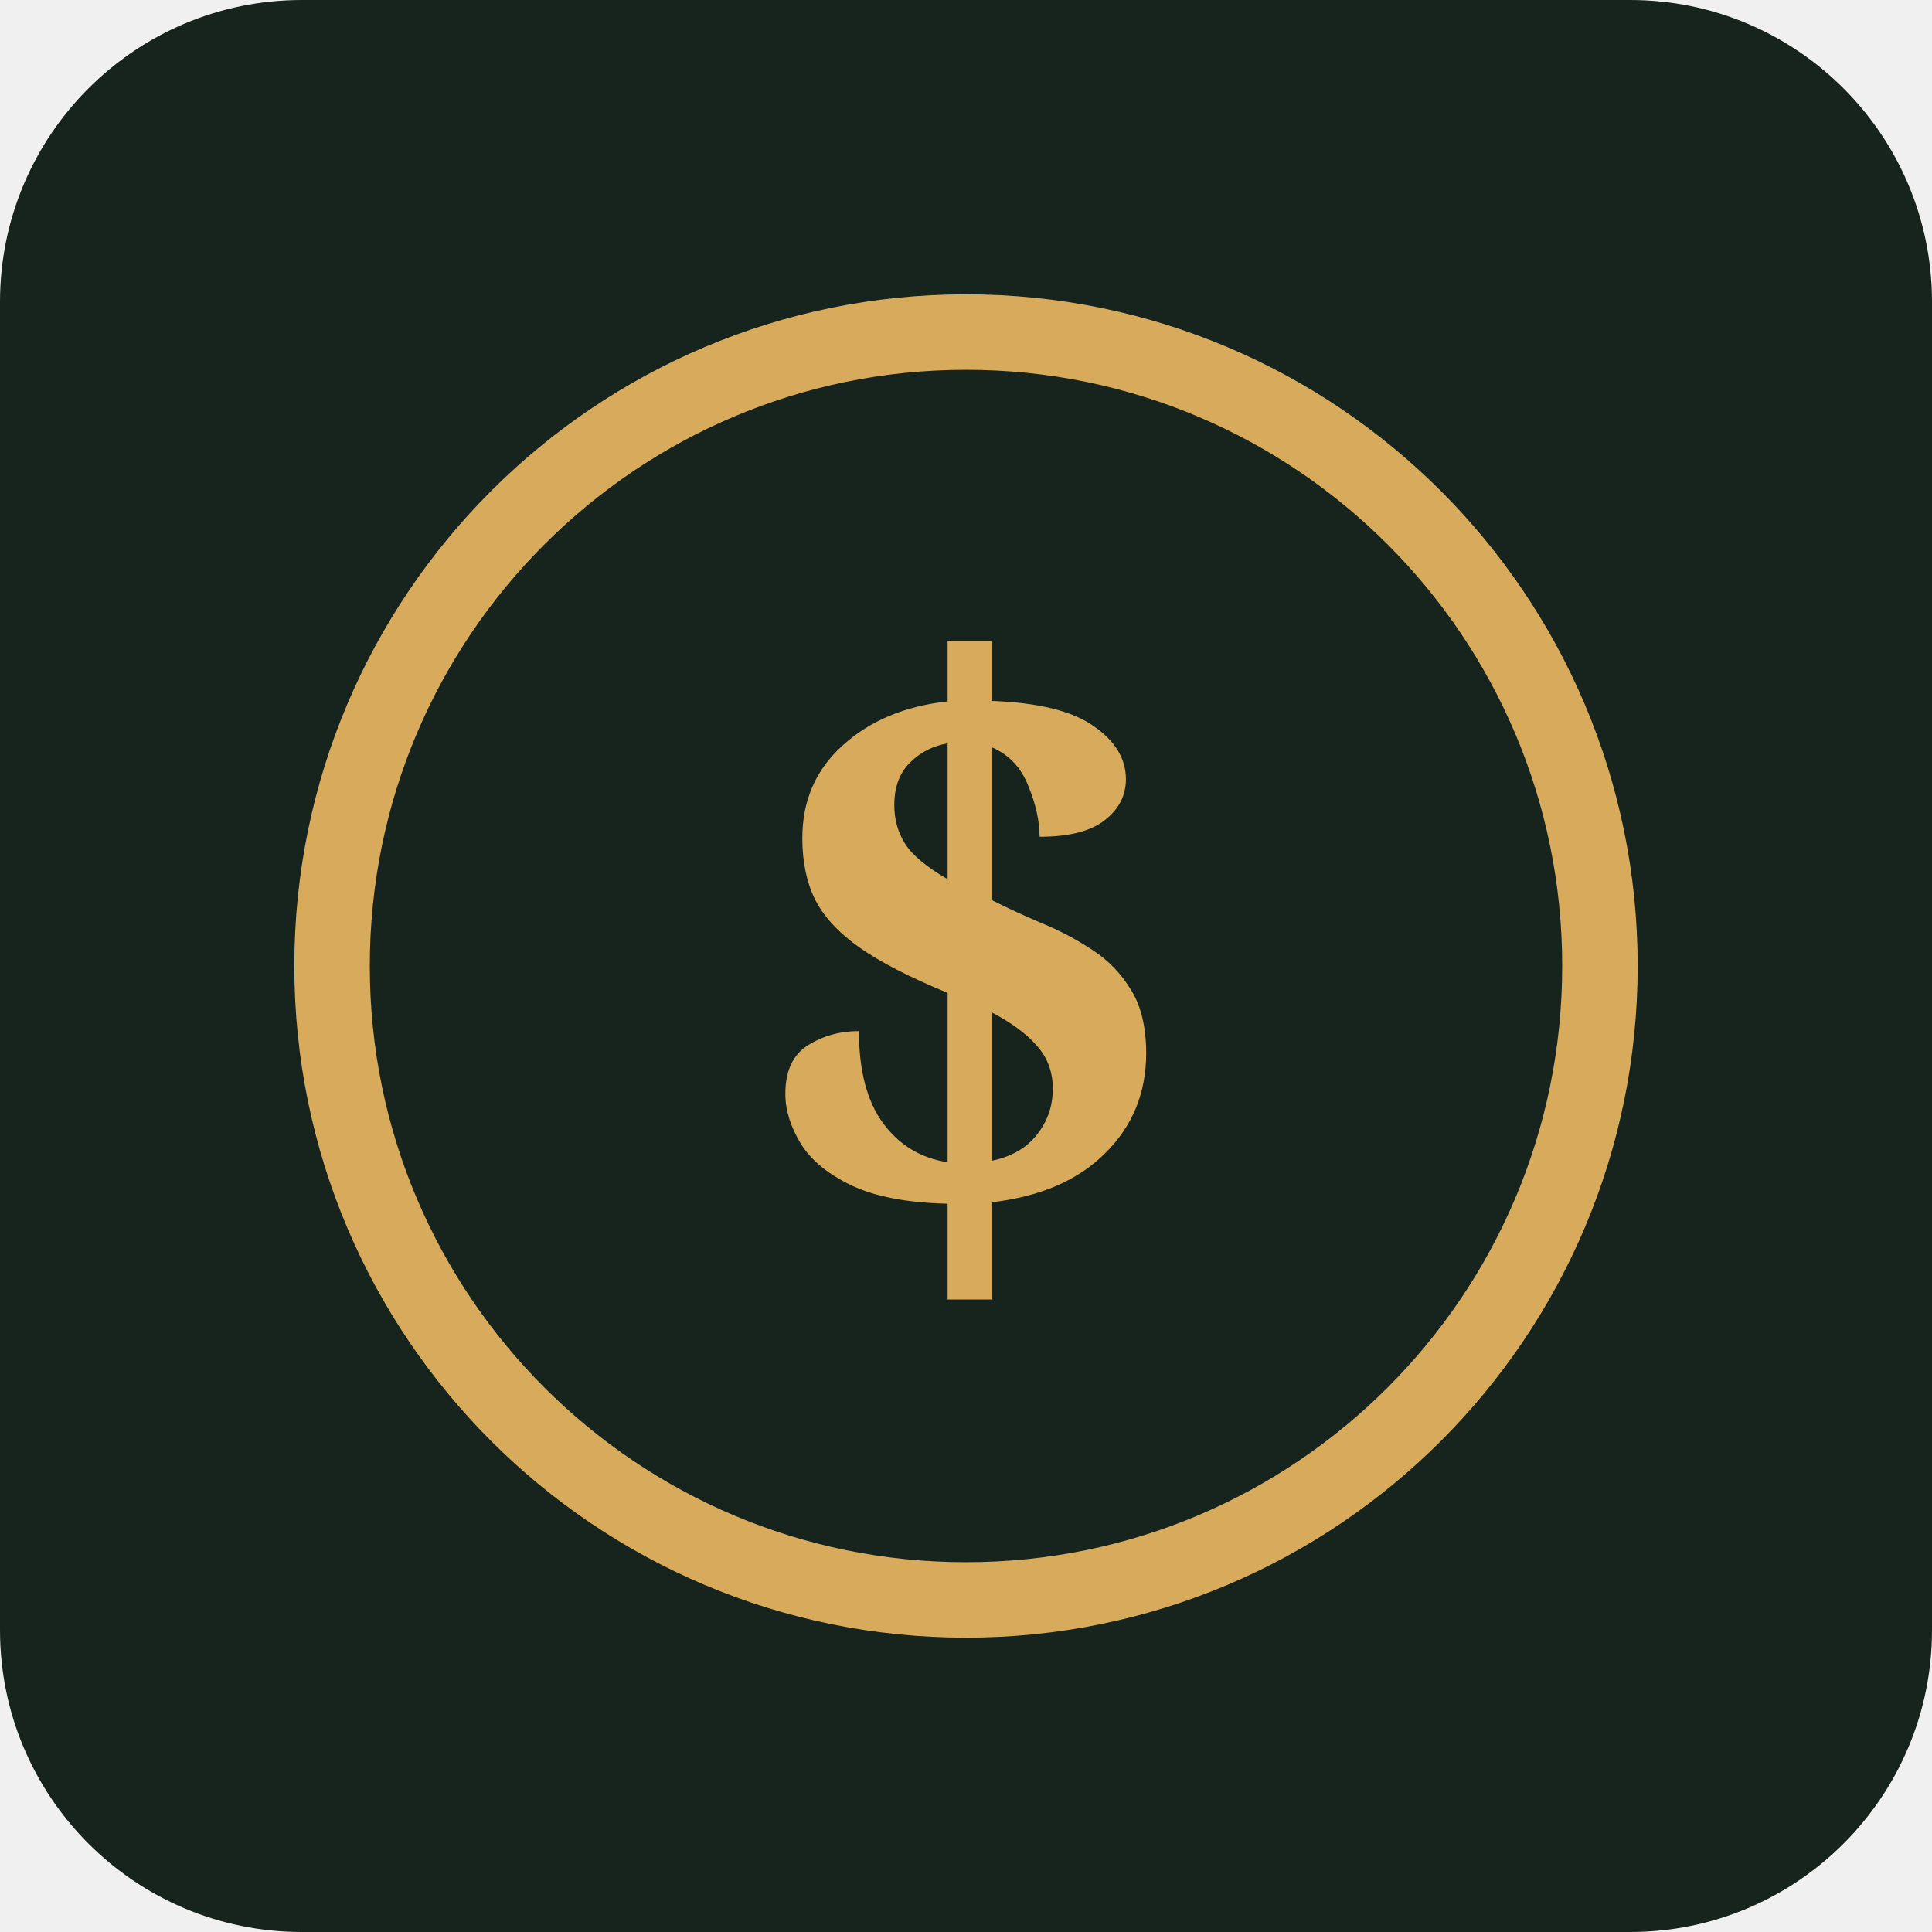
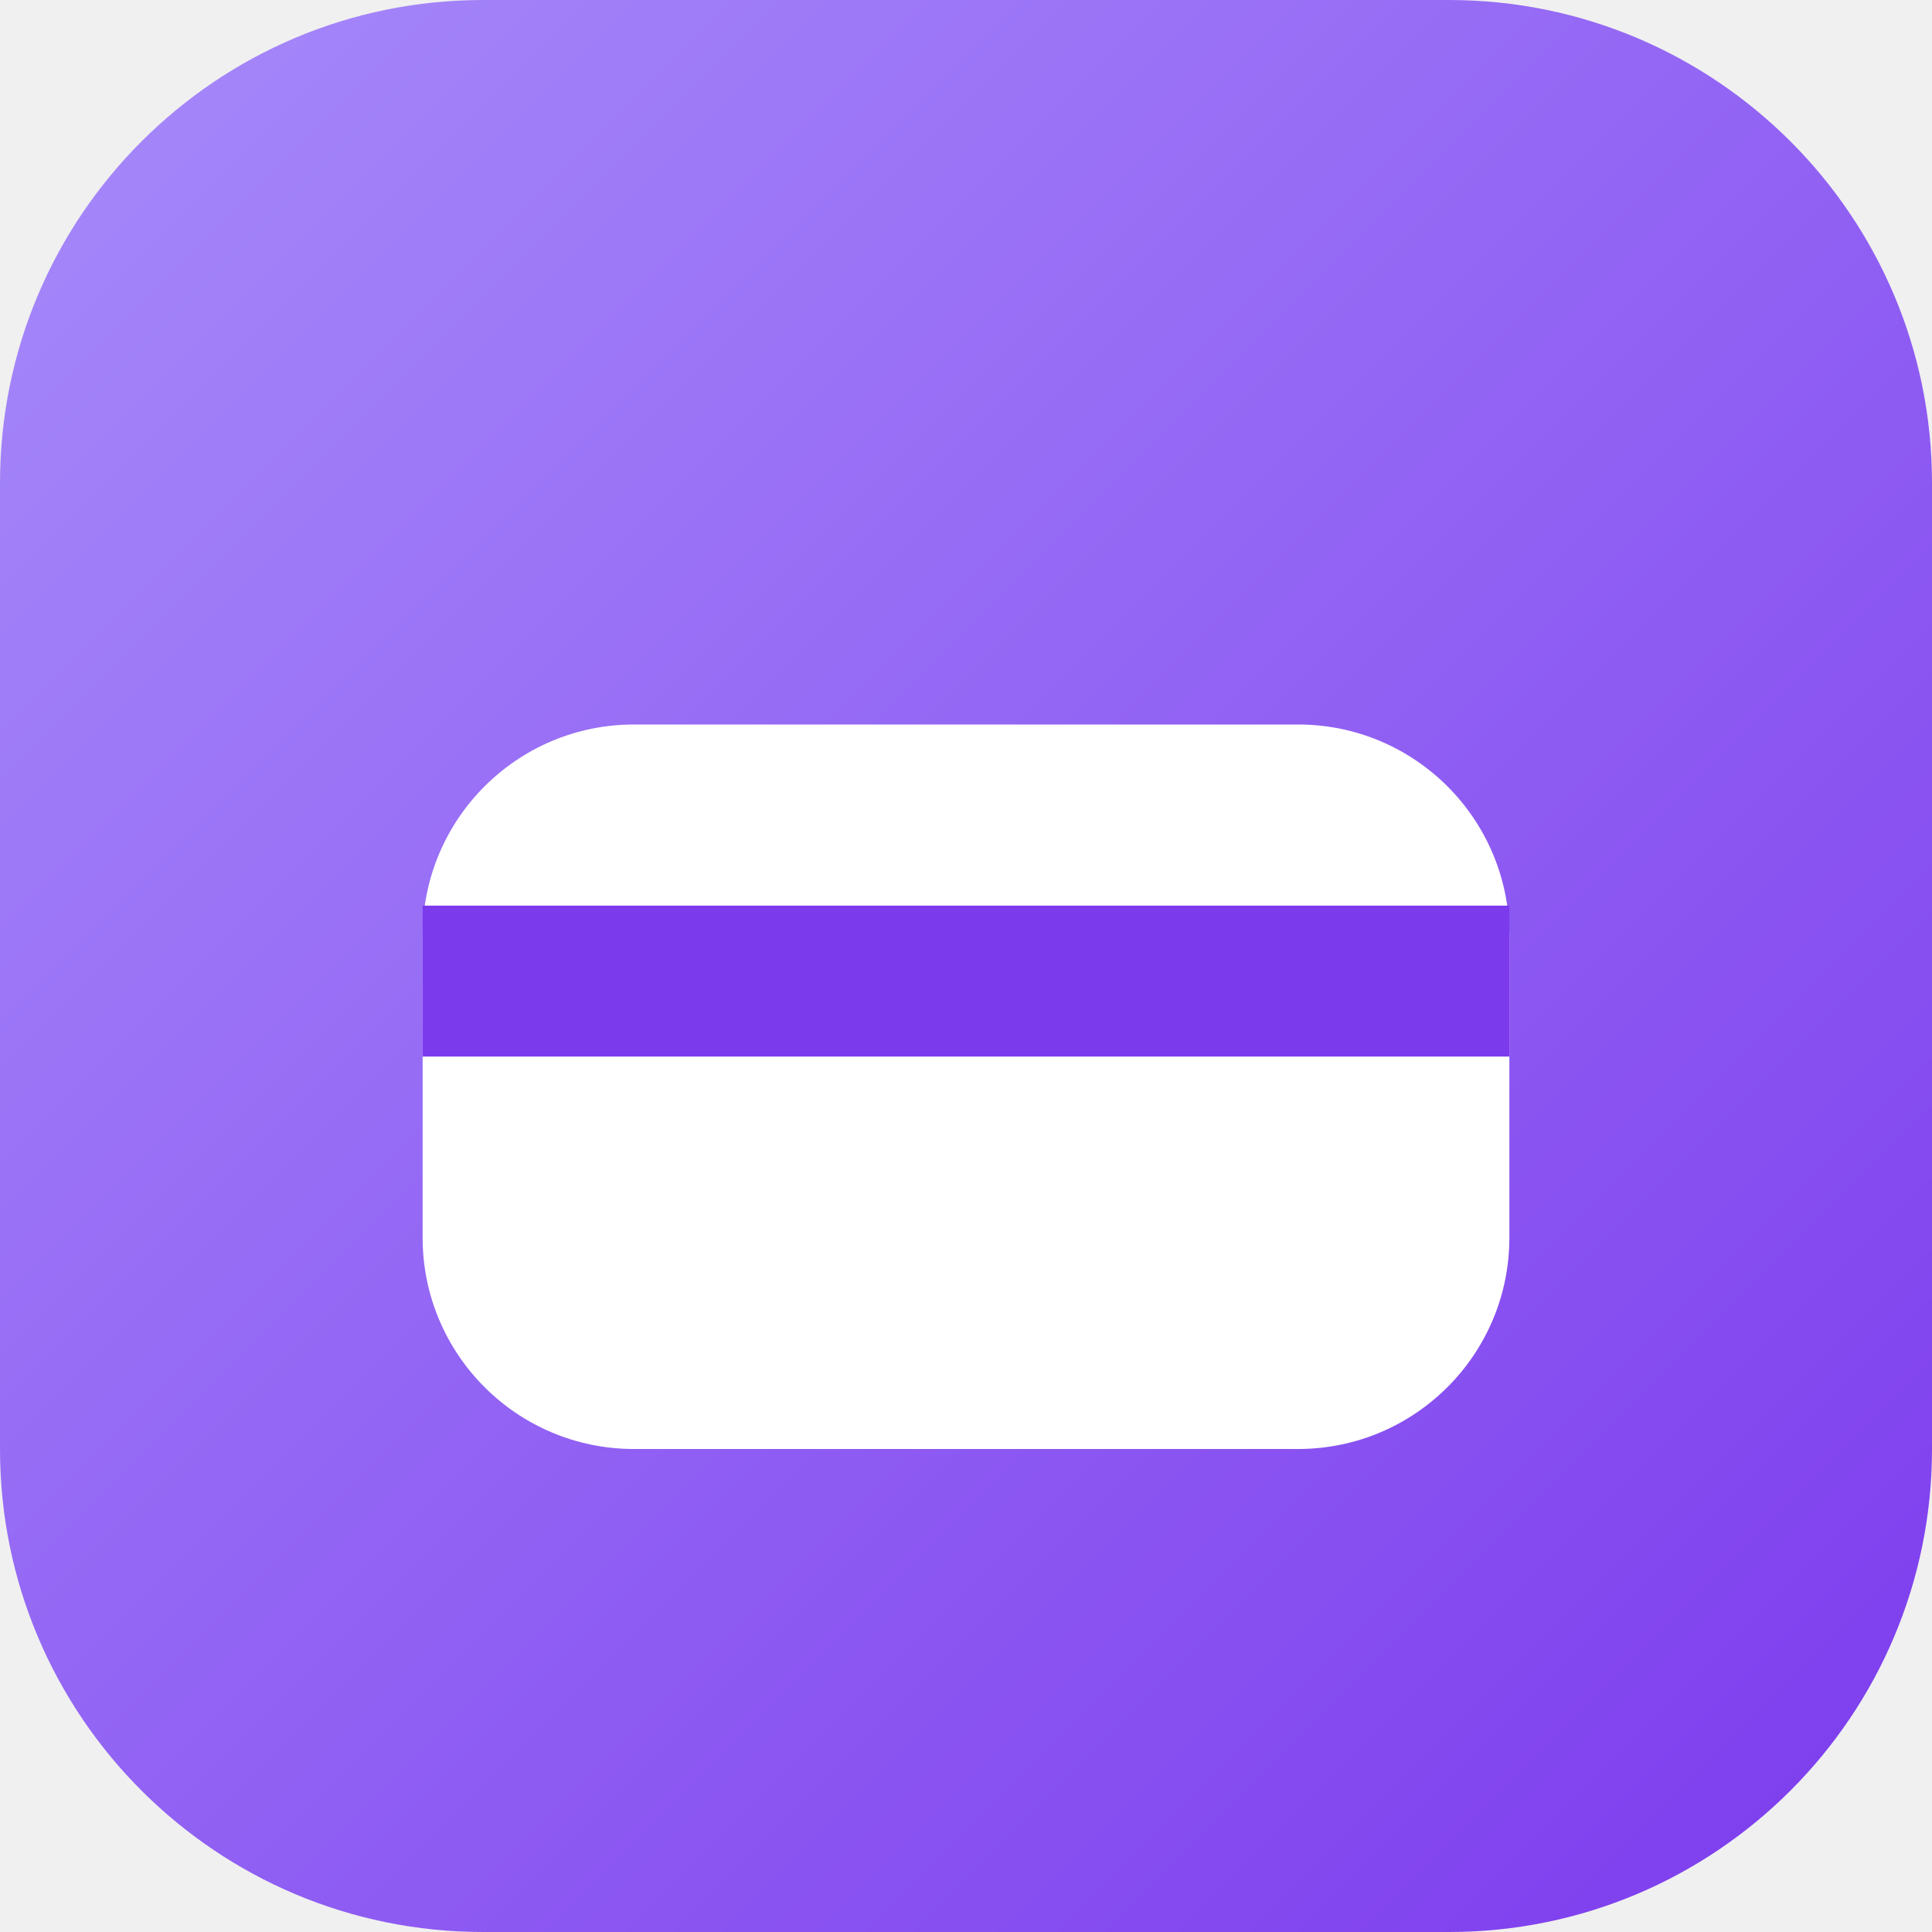
<svg xmlns="http://www.w3.org/2000/svg" viewBox="0 0 64 64">
-   <rect width="64" height="64" rx="10" fill="#16241D" />
-   <circle cx="32" cy="32" r="21" fill="none" stroke="#D7AB5B" stroke-width="2.5" />
-   <text x="32" y="41" font-family="Georgia, serif" font-size="26" font-weight="700" fill="#D7AB5B" text-anchor="middle">$</text>
+   <defs>
+     <linearGradient id="g" x1="0" y1="0" x2="1" y2="1">
+       <stop offset="0%" stop-color="#A78BFA" />
+       <stop offset="100%" stop-color="#7C3AED" />
+     </linearGradient>
+   </defs>
+   <rect width="64" height="64" rx="16" fill="url(#g)" />
+   <rect x="14" y="24" width="36" height="24" rx="7" fill="#fff" />
+   <rect x="14" y="30" width="36" height="5" fill="#7C3AED" />
</svg>
